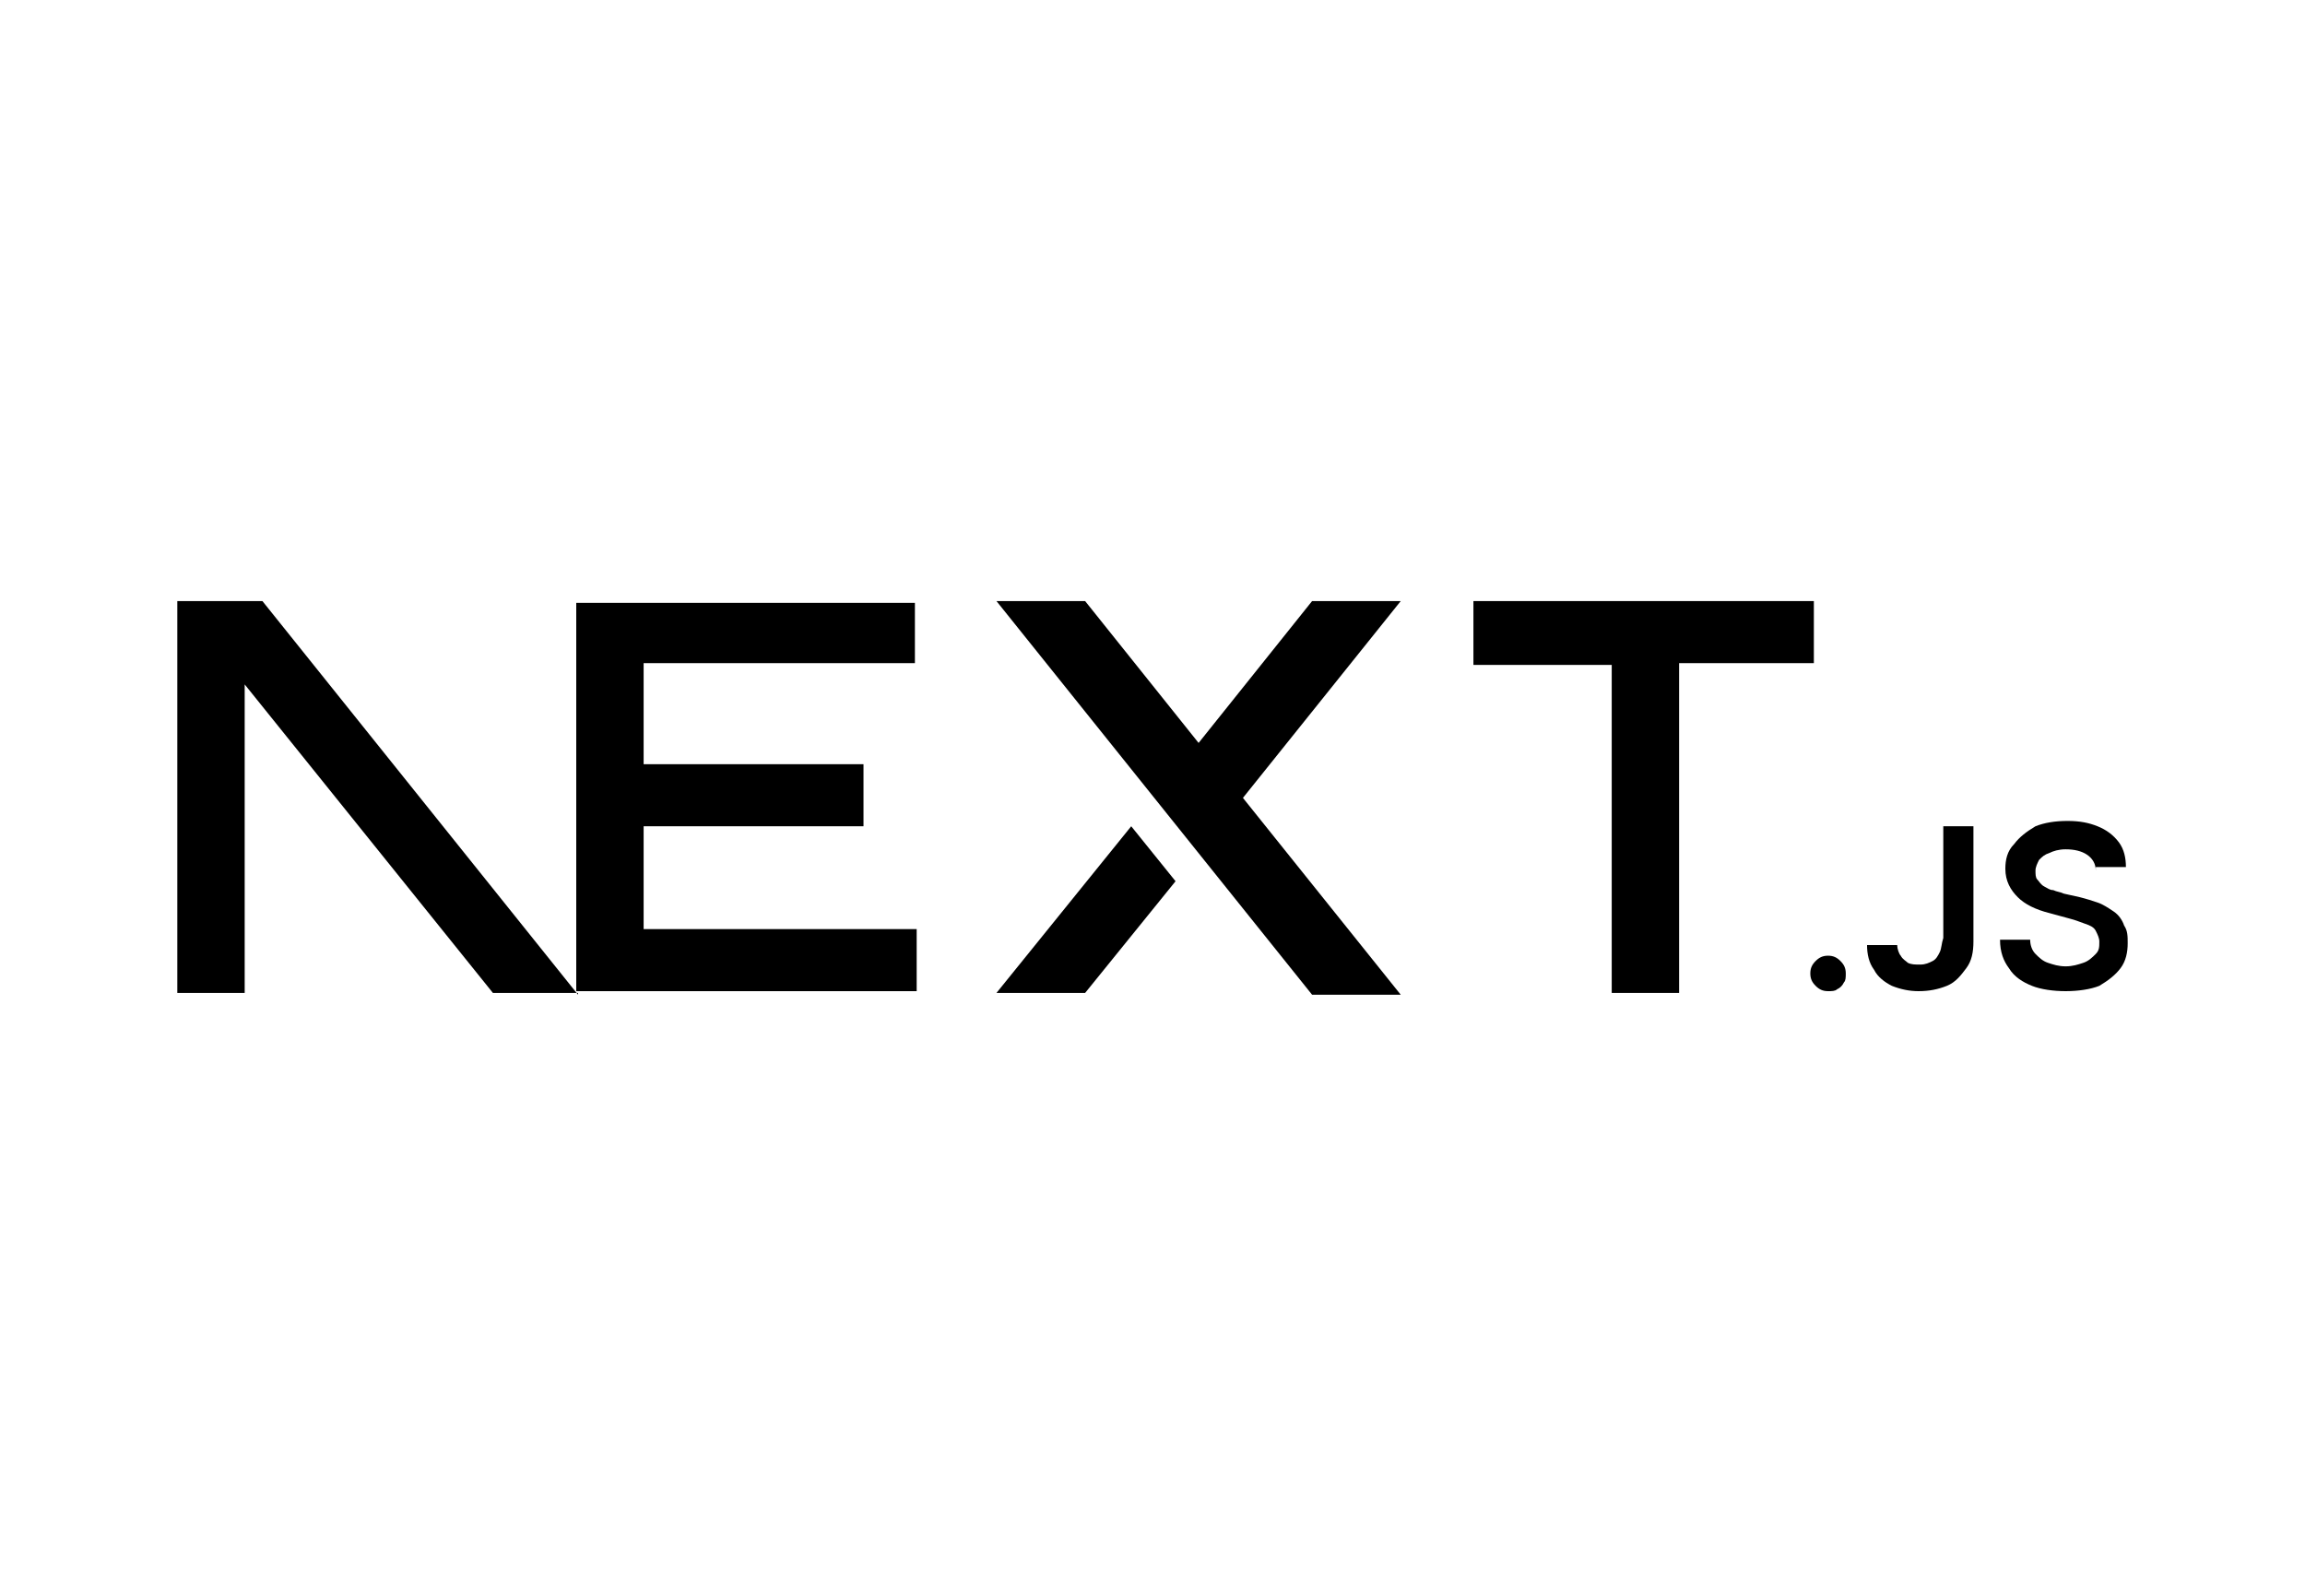
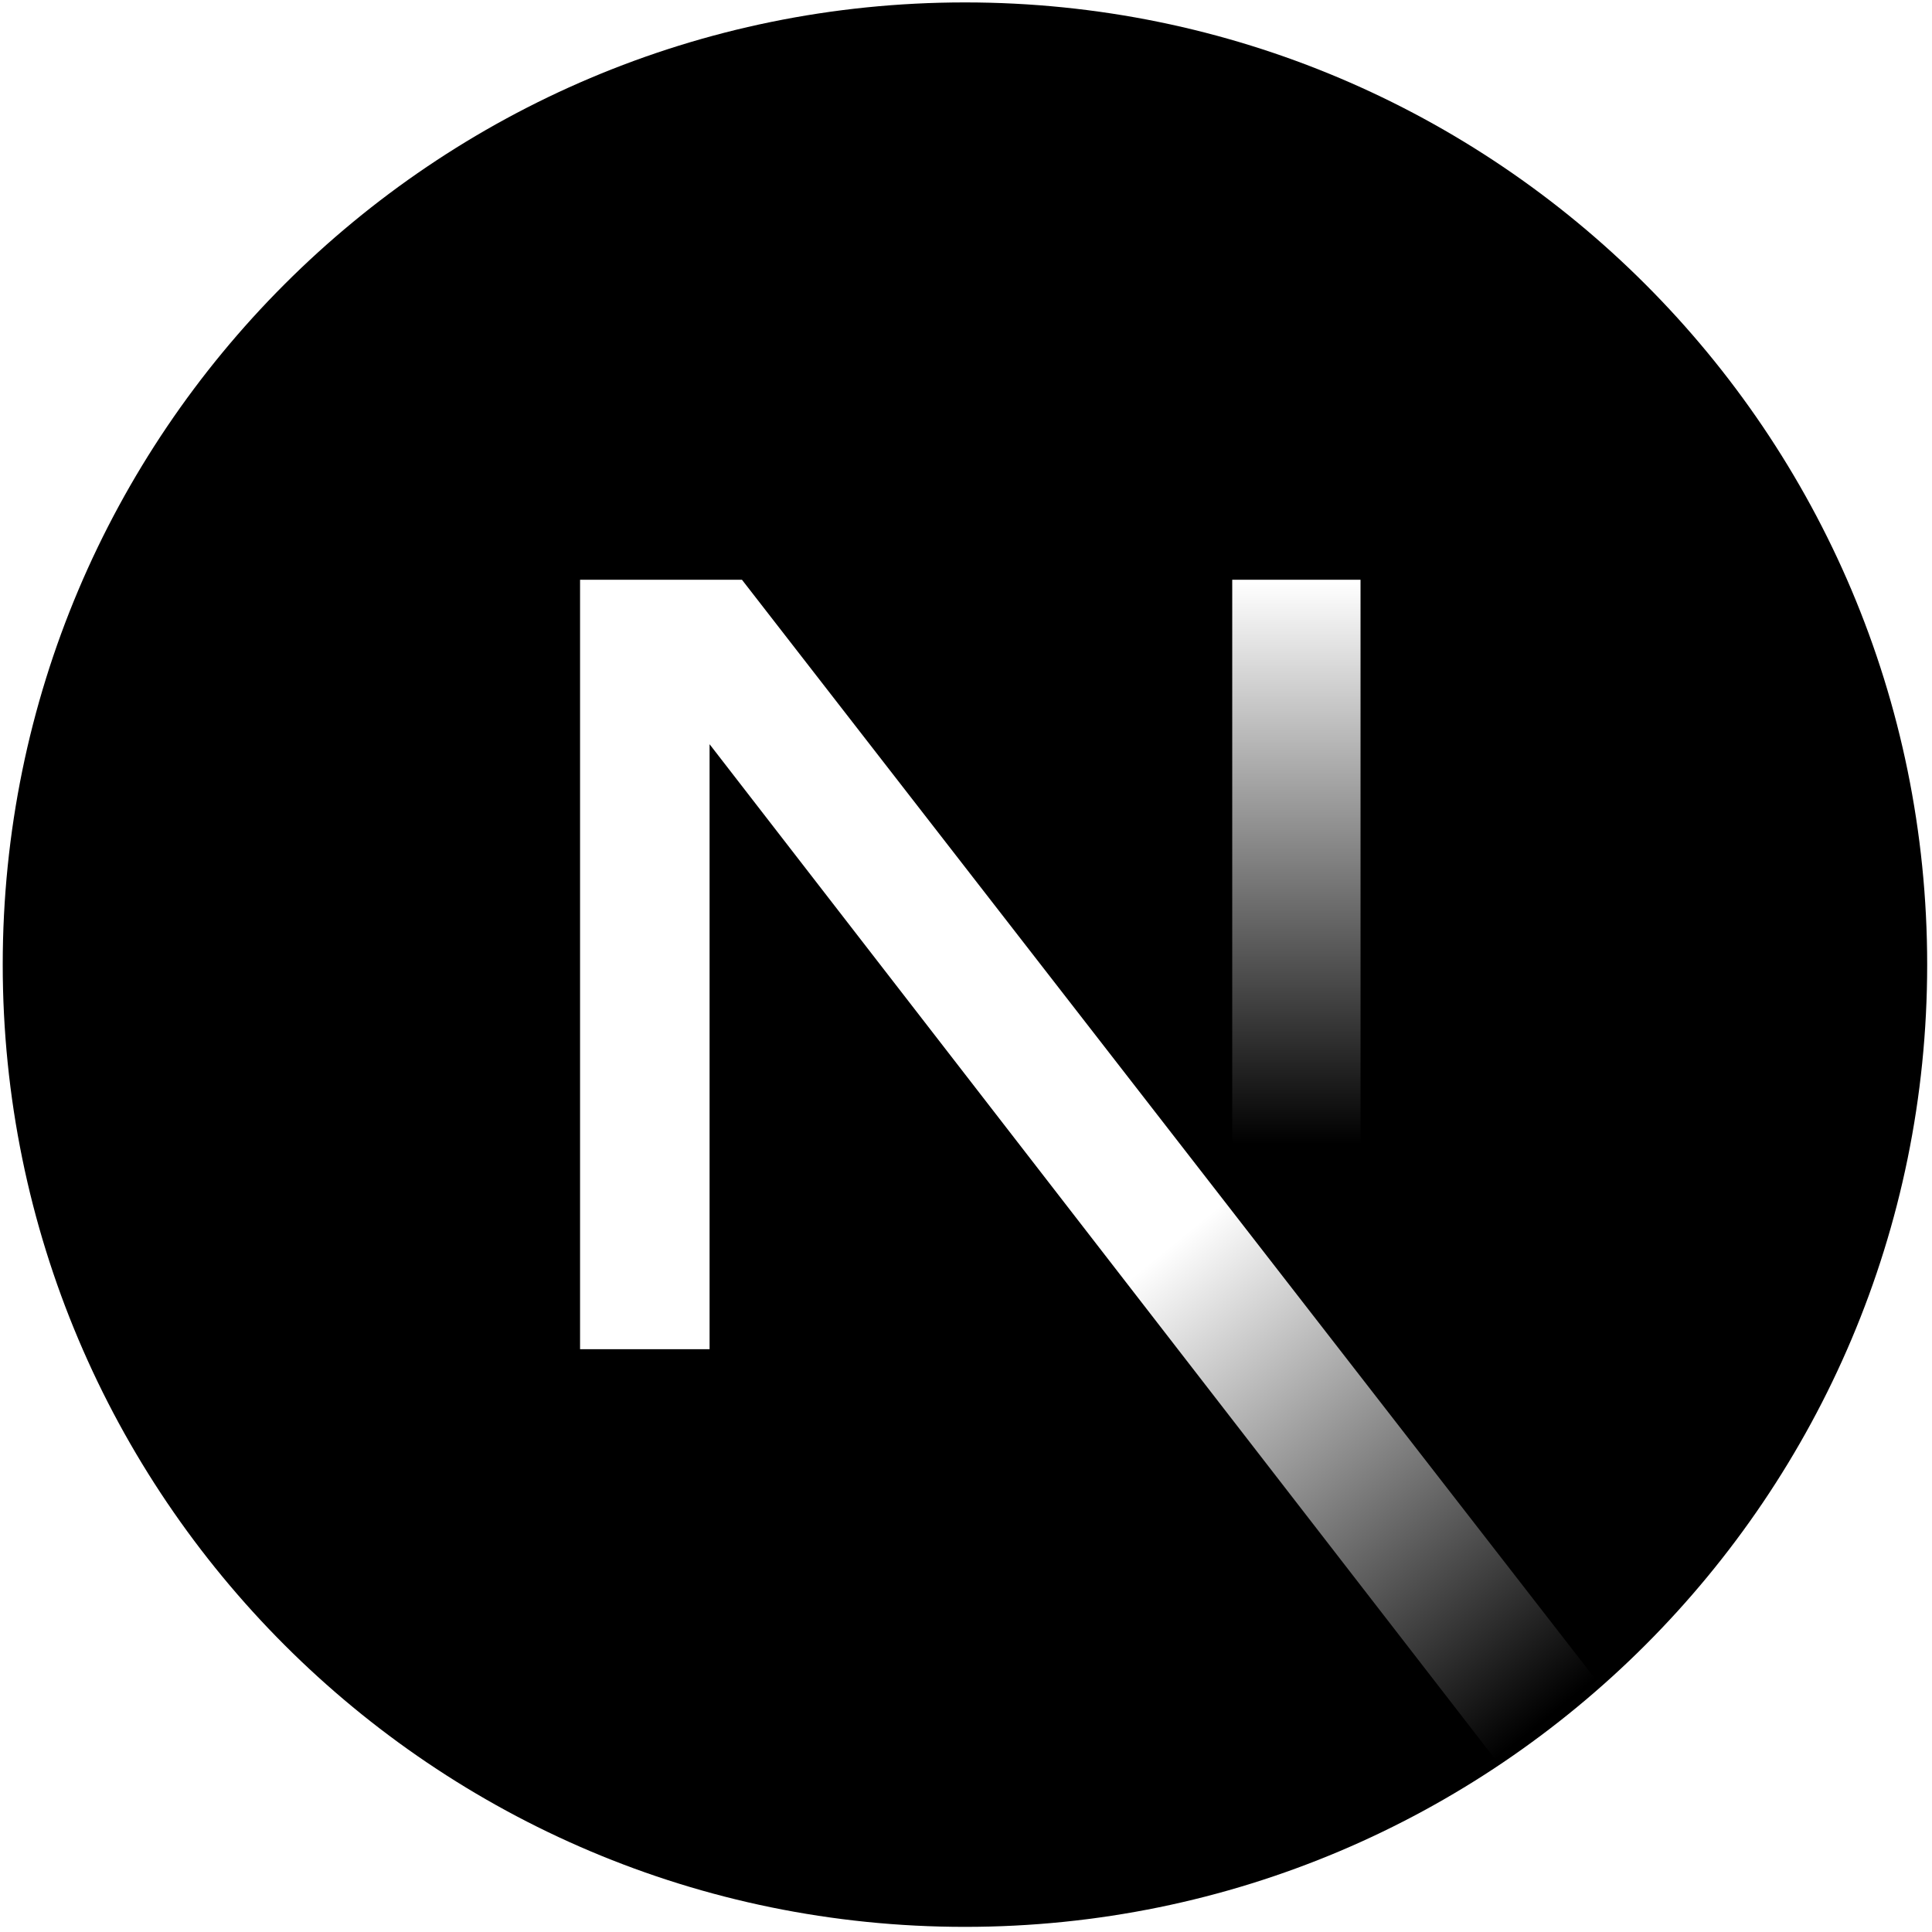
- <svg xmlns="http://www.w3.org/2000/svg" version="1.1" id="React" x="0px" y="0px" viewBox="0 0 130 90" style="enable-background:new 0 0 130 90;" xml:space="preserve">
-   <path d="M83.1,33.9h19.2v3.5h-7.6v18.6h-3.8V37.5h-7.8V33.9z" />
-   <path d="M51.6,33.9v3.5H36.3v5.7h12.4v3.5H36.3v5.8h15.4v3.5H32.5V37.5h0v-3.5H51.6z" />
-   <path d="M61.2,33.9h-5L74,56.1h5L70.1,45L79,33.9l-5,0l-6.4,8L61.2,33.9z" />
-   <path d="M66.3,49.7l-2.5-3.1l-7.6,9.4h5L66.3,49.7z" />
-   <path d="M32.6,56.1L14.8,33.9H10v22.1h3.8V38.6l14,17.4H32.6z" />
-   <path d="M103.1,55.9c-0.3,0-0.5-0.1-0.7-0.3c-0.2-0.2-0.3-0.4-0.3-0.7c0-0.3,0.1-0.5,0.3-0.7c0.2-0.2,0.4-0.3,0.7-0.3  c0.3,0,0.5,0.1,0.7,0.3c0.2,0.2,0.3,0.4,0.3,0.7c0,0.2,0,0.4-0.1,0.5c-0.1,0.2-0.2,0.3-0.4,0.4C103.5,55.9,103.3,55.9,103.1,55.9z" />
-   <path d="M109.6,46.6h1.7v6.5c0,0.6-0.1,1.1-0.4,1.5c-0.3,0.4-0.6,0.8-1.1,1c-0.5,0.2-1,0.3-1.6,0.3c-0.5,0-1-0.1-1.5-0.3  c-0.4-0.2-0.8-0.5-1-0.9c-0.3-0.4-0.4-0.9-0.4-1.4h1.7c0,0.2,0.1,0.5,0.2,0.6c0.1,0.2,0.3,0.3,0.4,0.4c0.2,0.1,0.4,0.1,0.7,0.1  c0.3,0,0.5-0.1,0.7-0.2c0.2-0.1,0.3-0.3,0.4-0.5c0.1-0.2,0.1-0.5,0.2-0.8V46.6z" />
-   <path d="M118.2,49.1c0-0.4-0.2-0.7-0.5-0.9c-0.3-0.2-0.7-0.3-1.2-0.3c-0.4,0-0.7,0.1-0.9,0.2c-0.3,0.1-0.4,0.2-0.6,0.4  c-0.1,0.2-0.2,0.4-0.2,0.6c0,0.2,0,0.4,0.1,0.5c0.1,0.1,0.2,0.3,0.4,0.4c0.2,0.1,0.3,0.2,0.5,0.2c0.2,0.1,0.4,0.1,0.6,0.2l0.9,0.2  c0.4,0.1,0.7,0.2,1,0.3c0.3,0.1,0.6,0.3,0.9,0.5c0.3,0.2,0.5,0.5,0.6,0.8c0.2,0.3,0.2,0.6,0.2,1c0,0.5-0.1,1-0.4,1.4  c-0.3,0.4-0.7,0.7-1.2,1c-0.5,0.2-1.2,0.3-1.9,0.3c-0.7,0-1.4-0.1-1.9-0.3c-0.5-0.2-1-0.5-1.3-1c-0.3-0.4-0.5-0.9-0.5-1.6h1.7  c0,0.3,0.1,0.6,0.3,0.8c0.2,0.2,0.4,0.4,0.7,0.5c0.3,0.1,0.6,0.2,1,0.2c0.4,0,0.7-0.1,1-0.2c0.3-0.1,0.5-0.3,0.7-0.5  c0.2-0.2,0.2-0.4,0.2-0.7c0-0.2-0.1-0.4-0.2-0.6c-0.1-0.2-0.3-0.3-0.6-0.4c-0.3-0.1-0.5-0.2-0.9-0.3l-1.1-0.3  c-0.8-0.2-1.4-0.5-1.8-0.9c-0.4-0.4-0.7-0.9-0.7-1.6c0-0.5,0.1-1,0.5-1.4c0.3-0.4,0.7-0.7,1.2-1c0.5-0.2,1.1-0.3,1.8-0.3  c0.7,0,1.2,0.1,1.7,0.3c0.5,0.2,0.9,0.5,1.2,0.9c0.3,0.4,0.4,0.9,0.4,1.4H118.2z" />
+ <svg xmlns="http://www.w3.org/2000/svg" viewBox="0 0 512 512" fill-rule="evenodd" clip-rule="evenodd" stroke-linejoin="round" stroke-miterlimit="2">
+   <g transform="translate(.722 .64) scale(6.375)">
+     <circle cx="40" cy="40" r="40" />
+     <path d="M66.448 70.009L30.73 24H24v31.987h5.384v-25.15l32.838 42.427a40.116 40.116 0 004.226-3.255z" fill="url(#prefix___Linear1)" fill-rule="nonzero" />
+     <path fill="url(#prefix___Linear2)" d="M51.111 24h5.333v32h-5.333z" />
+   </g>
+   <defs>
+     <linearGradient id="prefix___Linear1" x1="0" y1="0" x2="1" y2="0" gradientUnits="userSpaceOnUse" gradientTransform="rotate(51.103 -29.93 76.555) scale(25.1269)">
+       <stop offset="0" stop-color="#fff" />
+       <stop offset="1" stop-color="#fff" stop-opacity="0" />
+     </linearGradient>
+     <linearGradient id="prefix___Linear2" x1="0" y1="0" x2="1" y2="0" gradientUnits="userSpaceOnUse" gradientTransform="rotate(90.218 14.934 38.787) scale(23.50017)">
+       <stop offset="0" stop-color="#fff" />
+       <stop offset="1" stop-color="#fff" stop-opacity="0" />
+     </linearGradient>
+   </defs>
</svg>
